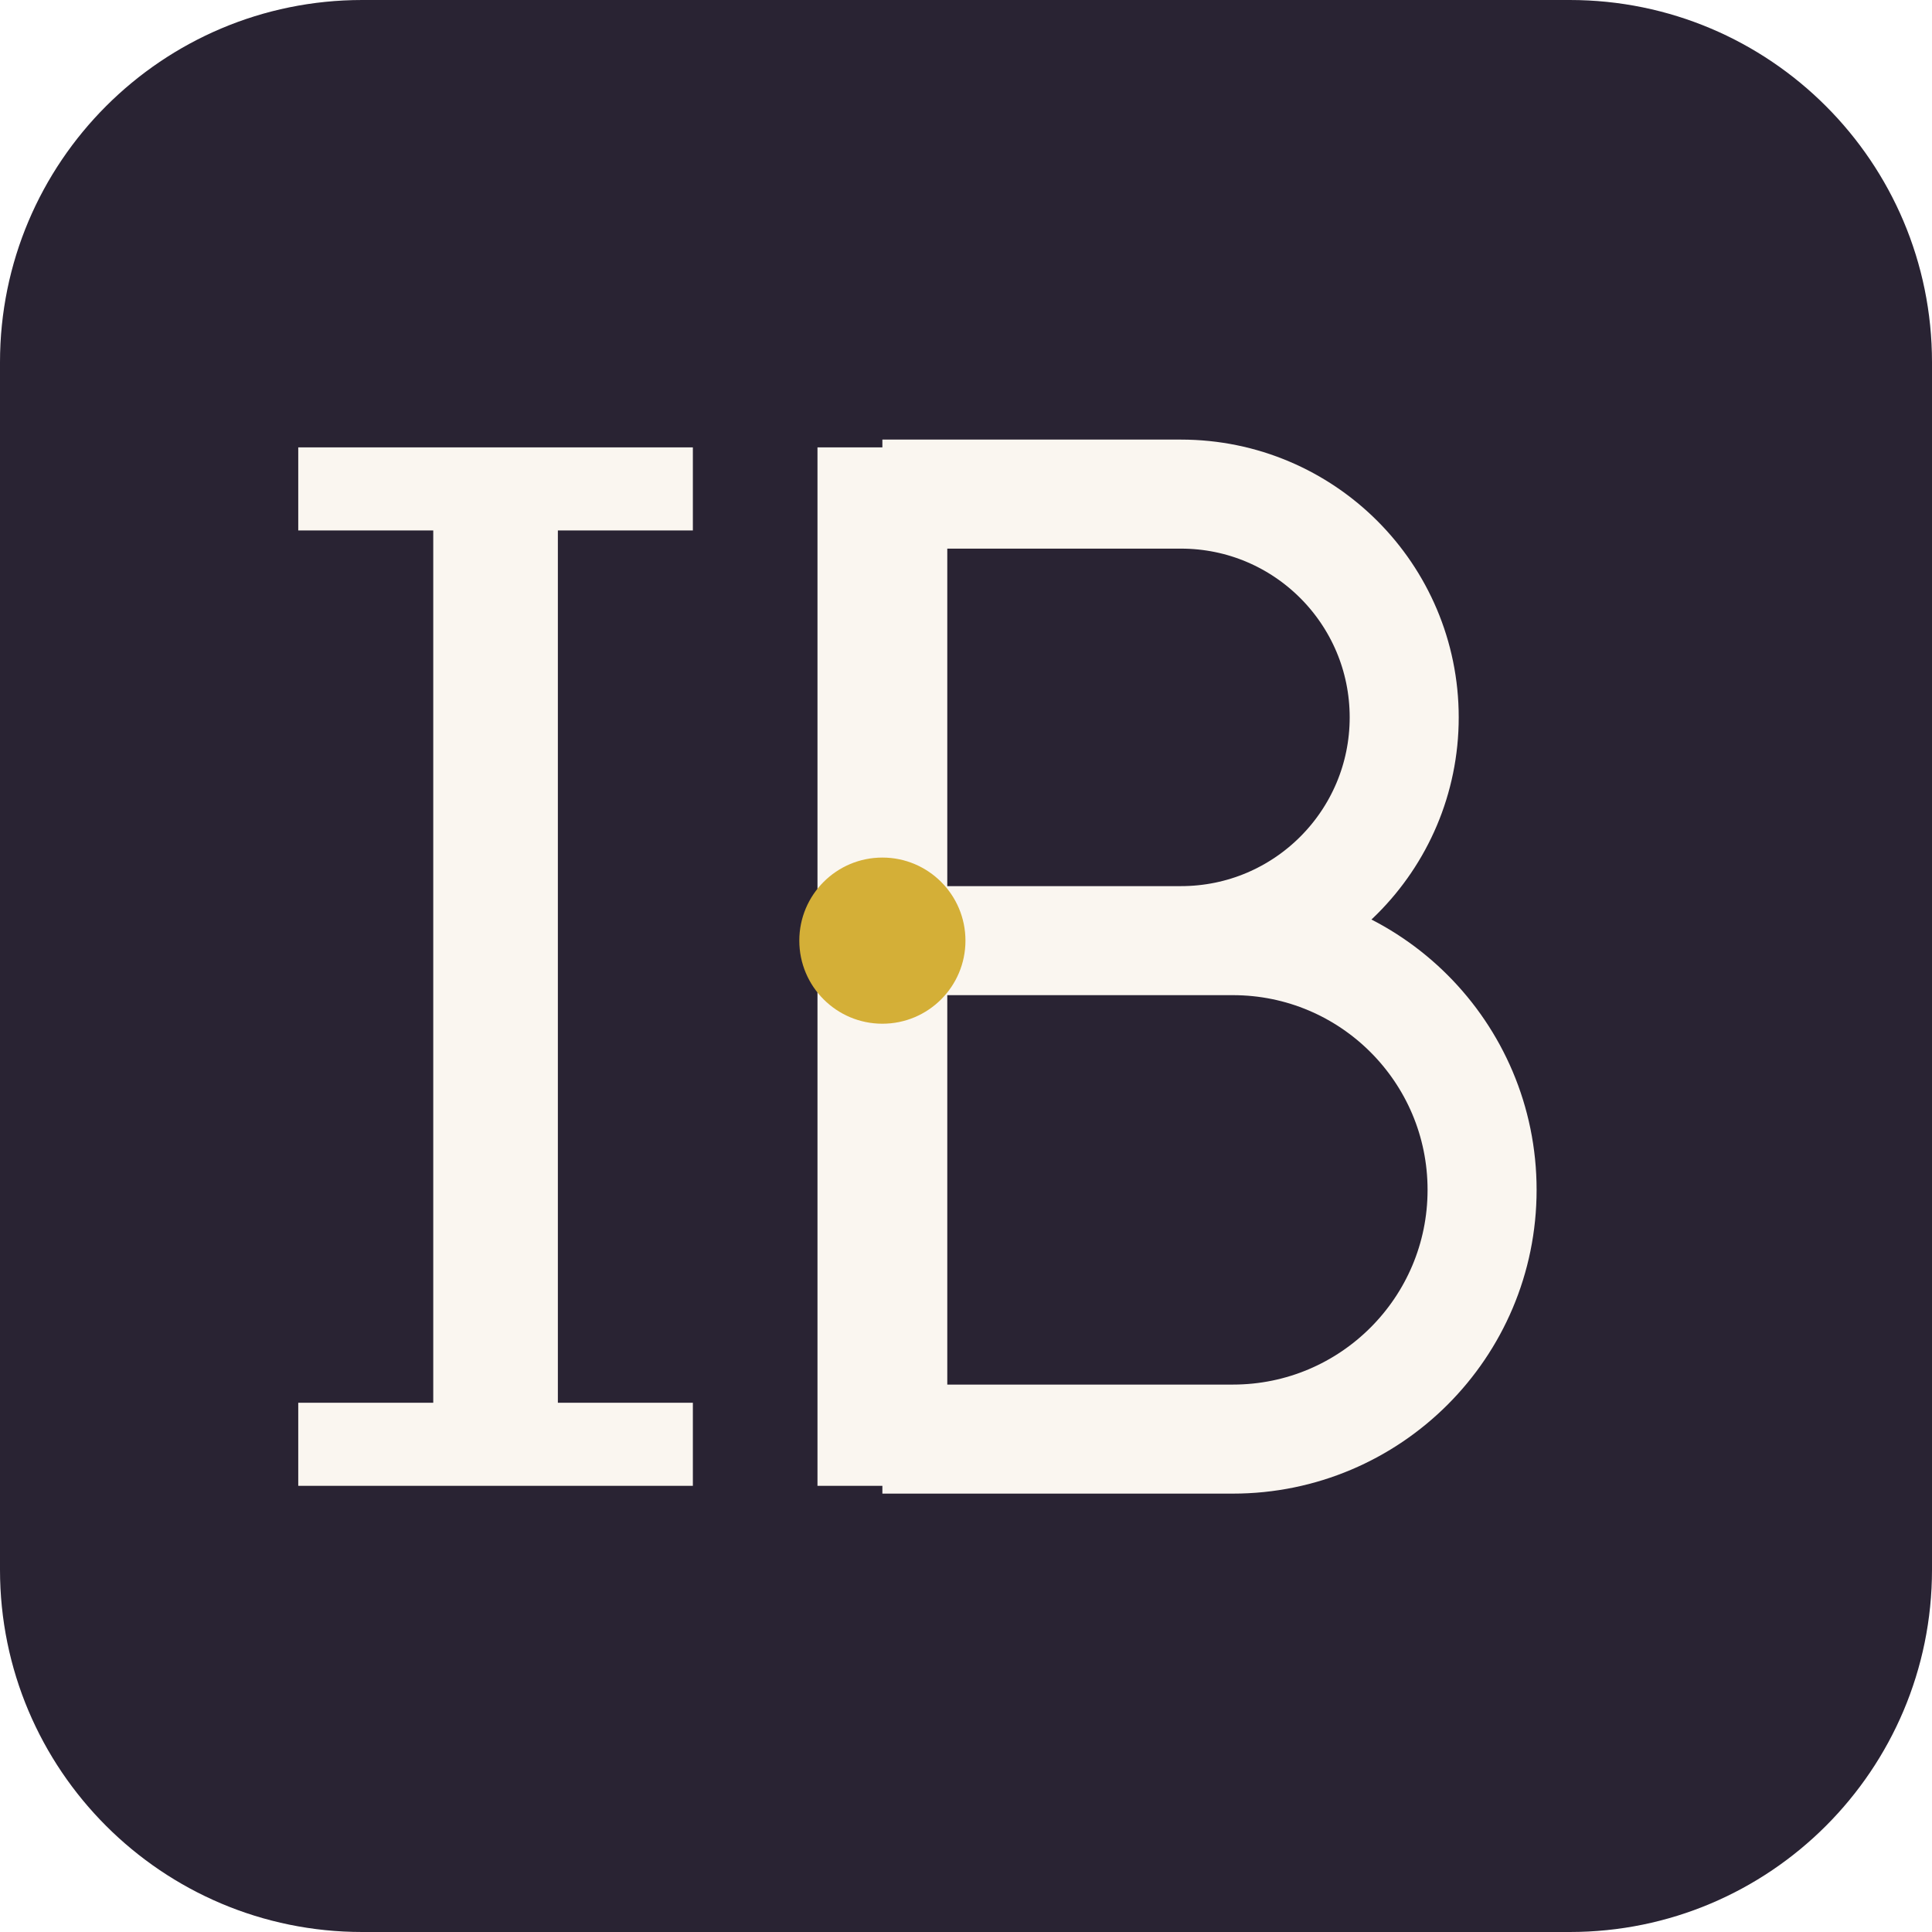
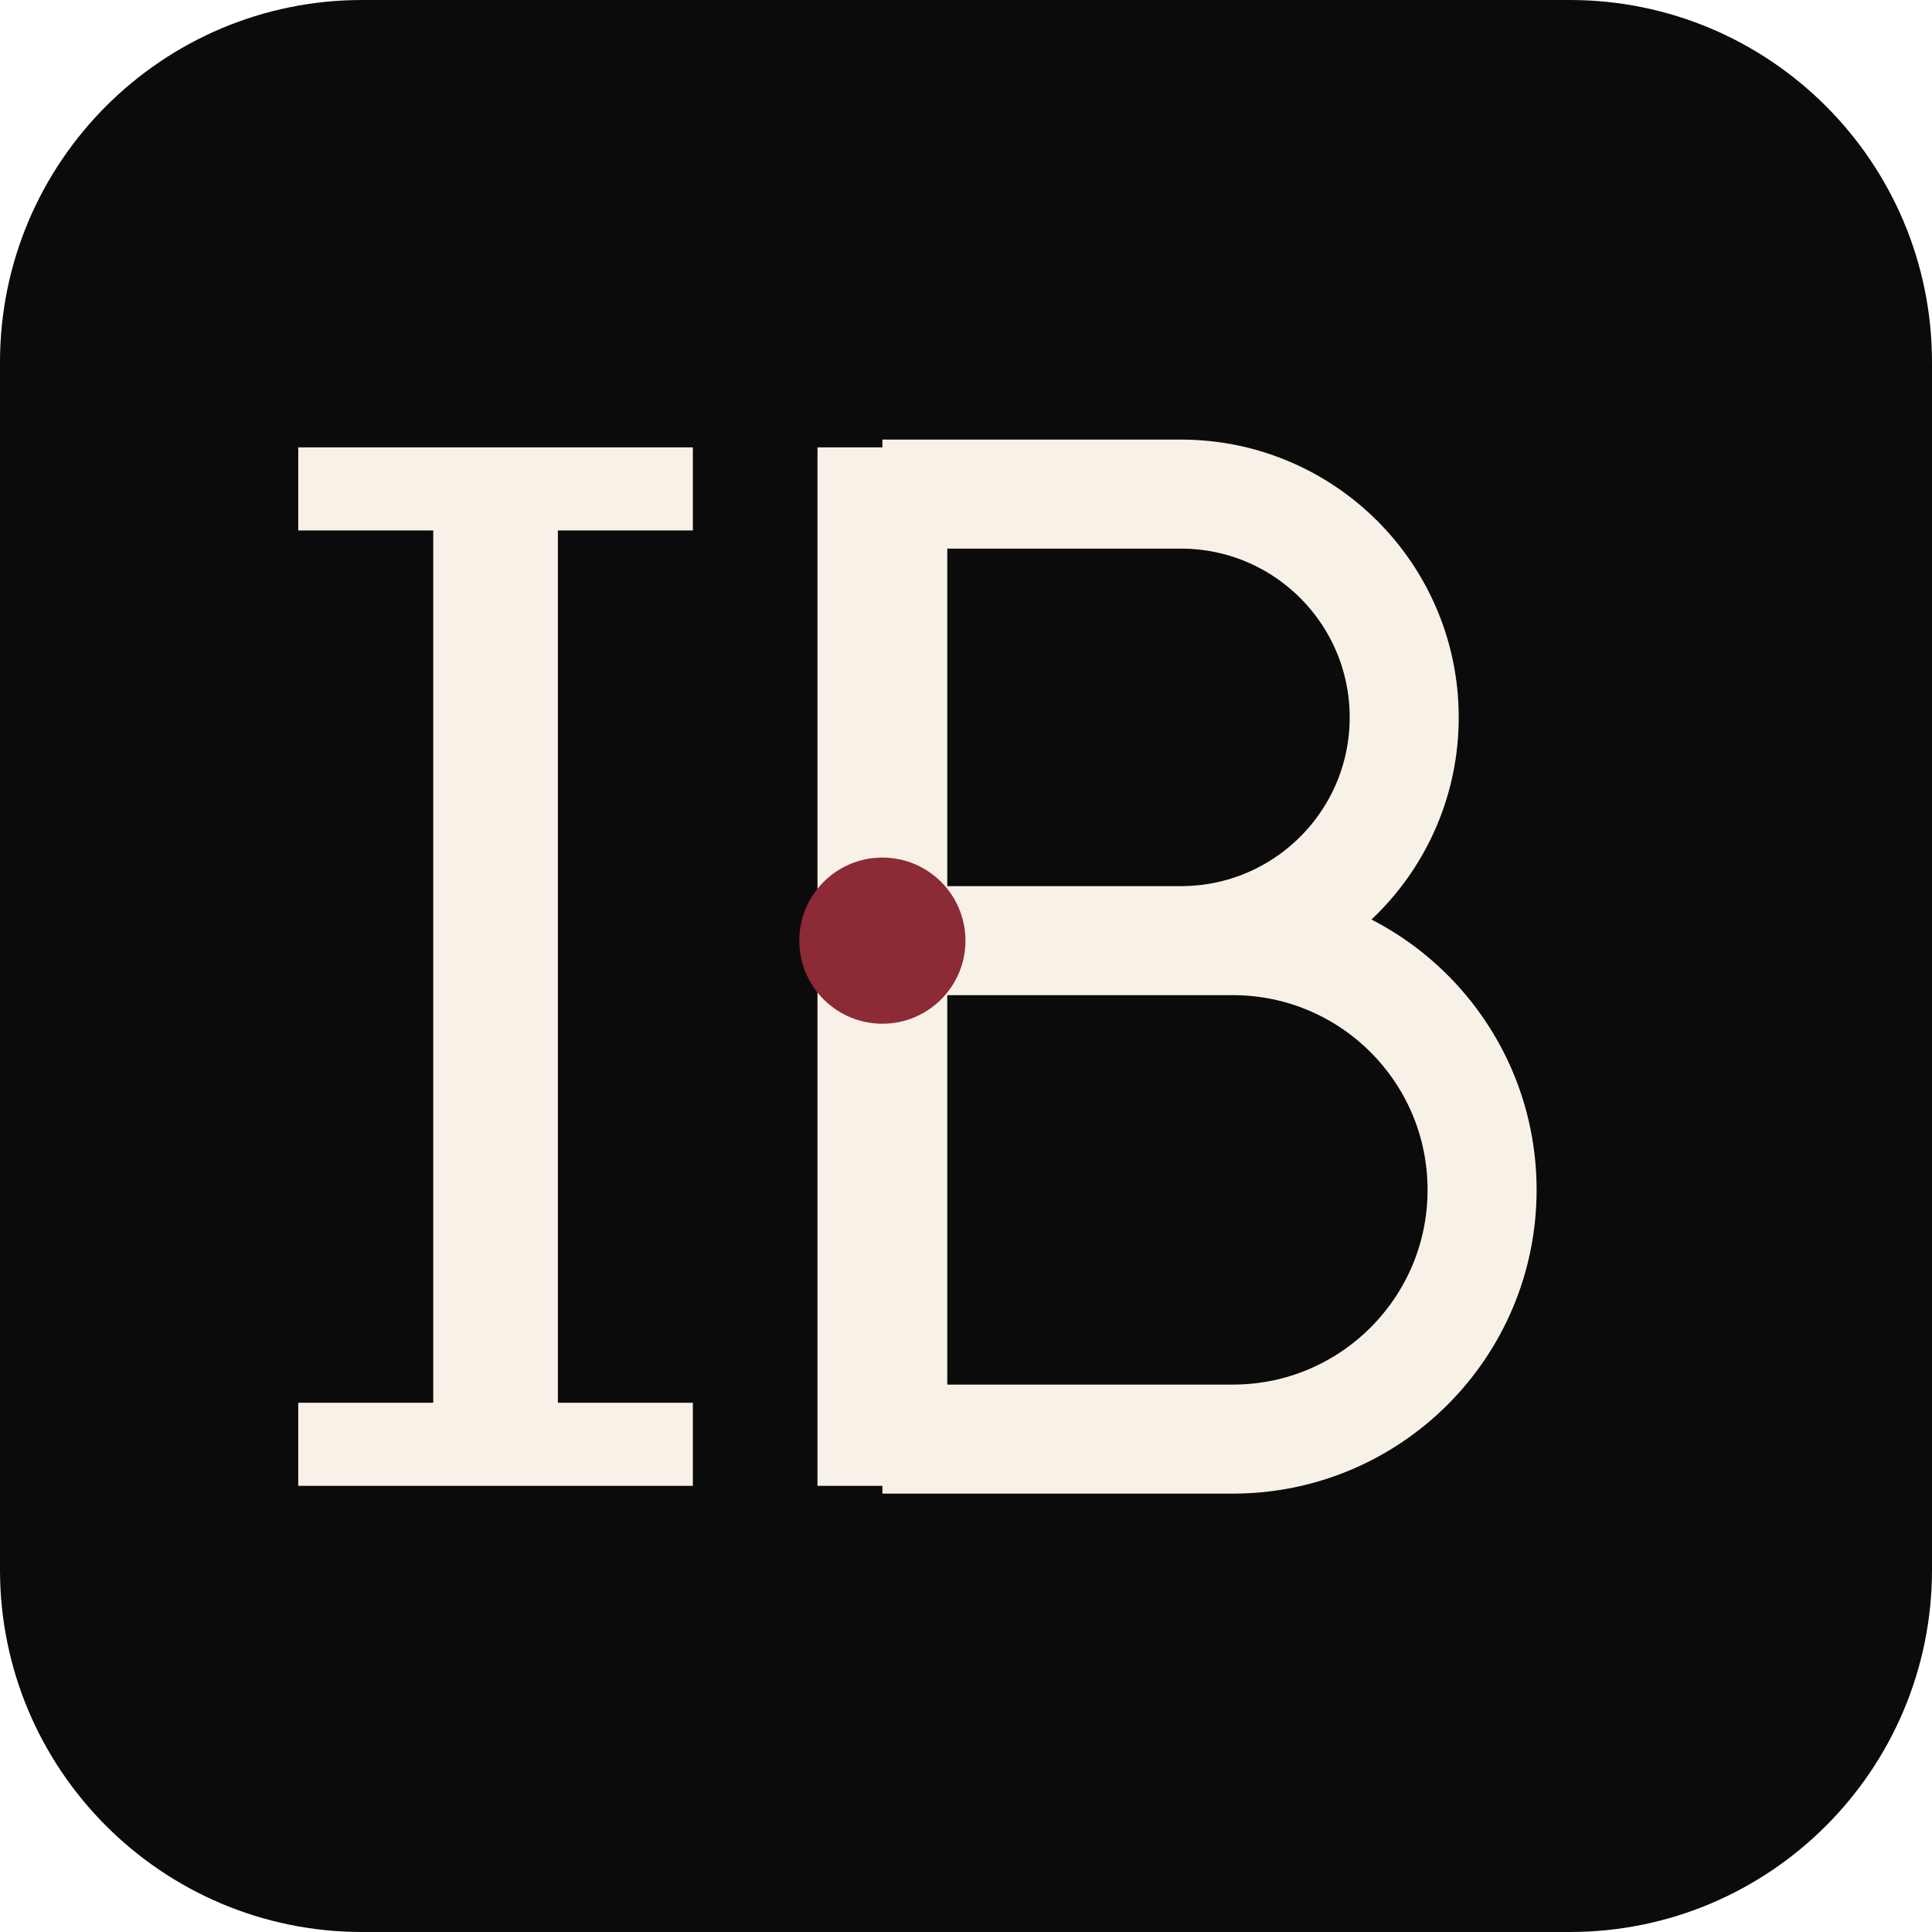
<svg xmlns="http://www.w3.org/2000/svg" viewBox="0 0 64 64" width="64" height="64">
-   <rect width="64" height="64" rx="12" fill="#292333" />
+   <rect width="64" height="64" rx="12" fill="#0B0B0B" />
  <g transform="translate(3 4.5) scale(.86)">
-     <path d="M8 12h15.2v3.2H18v33.6h5.2V52H8v-3.2h5.2V15.2H8z" fill="#FAF6F0" />
-     <path d="M28 12h5v40h-5z" fill="#FAF6F0" />
-     <path d="M30.5 13.8H42a8.6 8.6 0 0 1 0 17.2H30.5M30.5 31H44a9.6 9.6 0 0 1 0 19.2H30.5" fill="none" stroke="#FAF6F0" stroke-width="4.2" />
-     <circle cx="30.5" cy="31" r="3.2" fill="#D4AF37" />
+     <path d="M8 12h15.2v3.2H18v33.6h5.2V52H8v-3.2h5.2V15.2H8z" fill="#F8F1E7" />
+     <path d="M28 12h5v40h-5z" fill="#F8F1E7" />
+     <path d="M30.5 13.8H42a8.6 8.6 0 0 1 0 17.2H30.5M30.5 31H44a9.6 9.6 0 0 1 0 19.2H30.5" fill="none" stroke="#F8F1E7" stroke-width="4.2" />
+     <circle cx="30.5" cy="31" r="3.2" fill="#8C2A35" />
  </g>
</svg>
